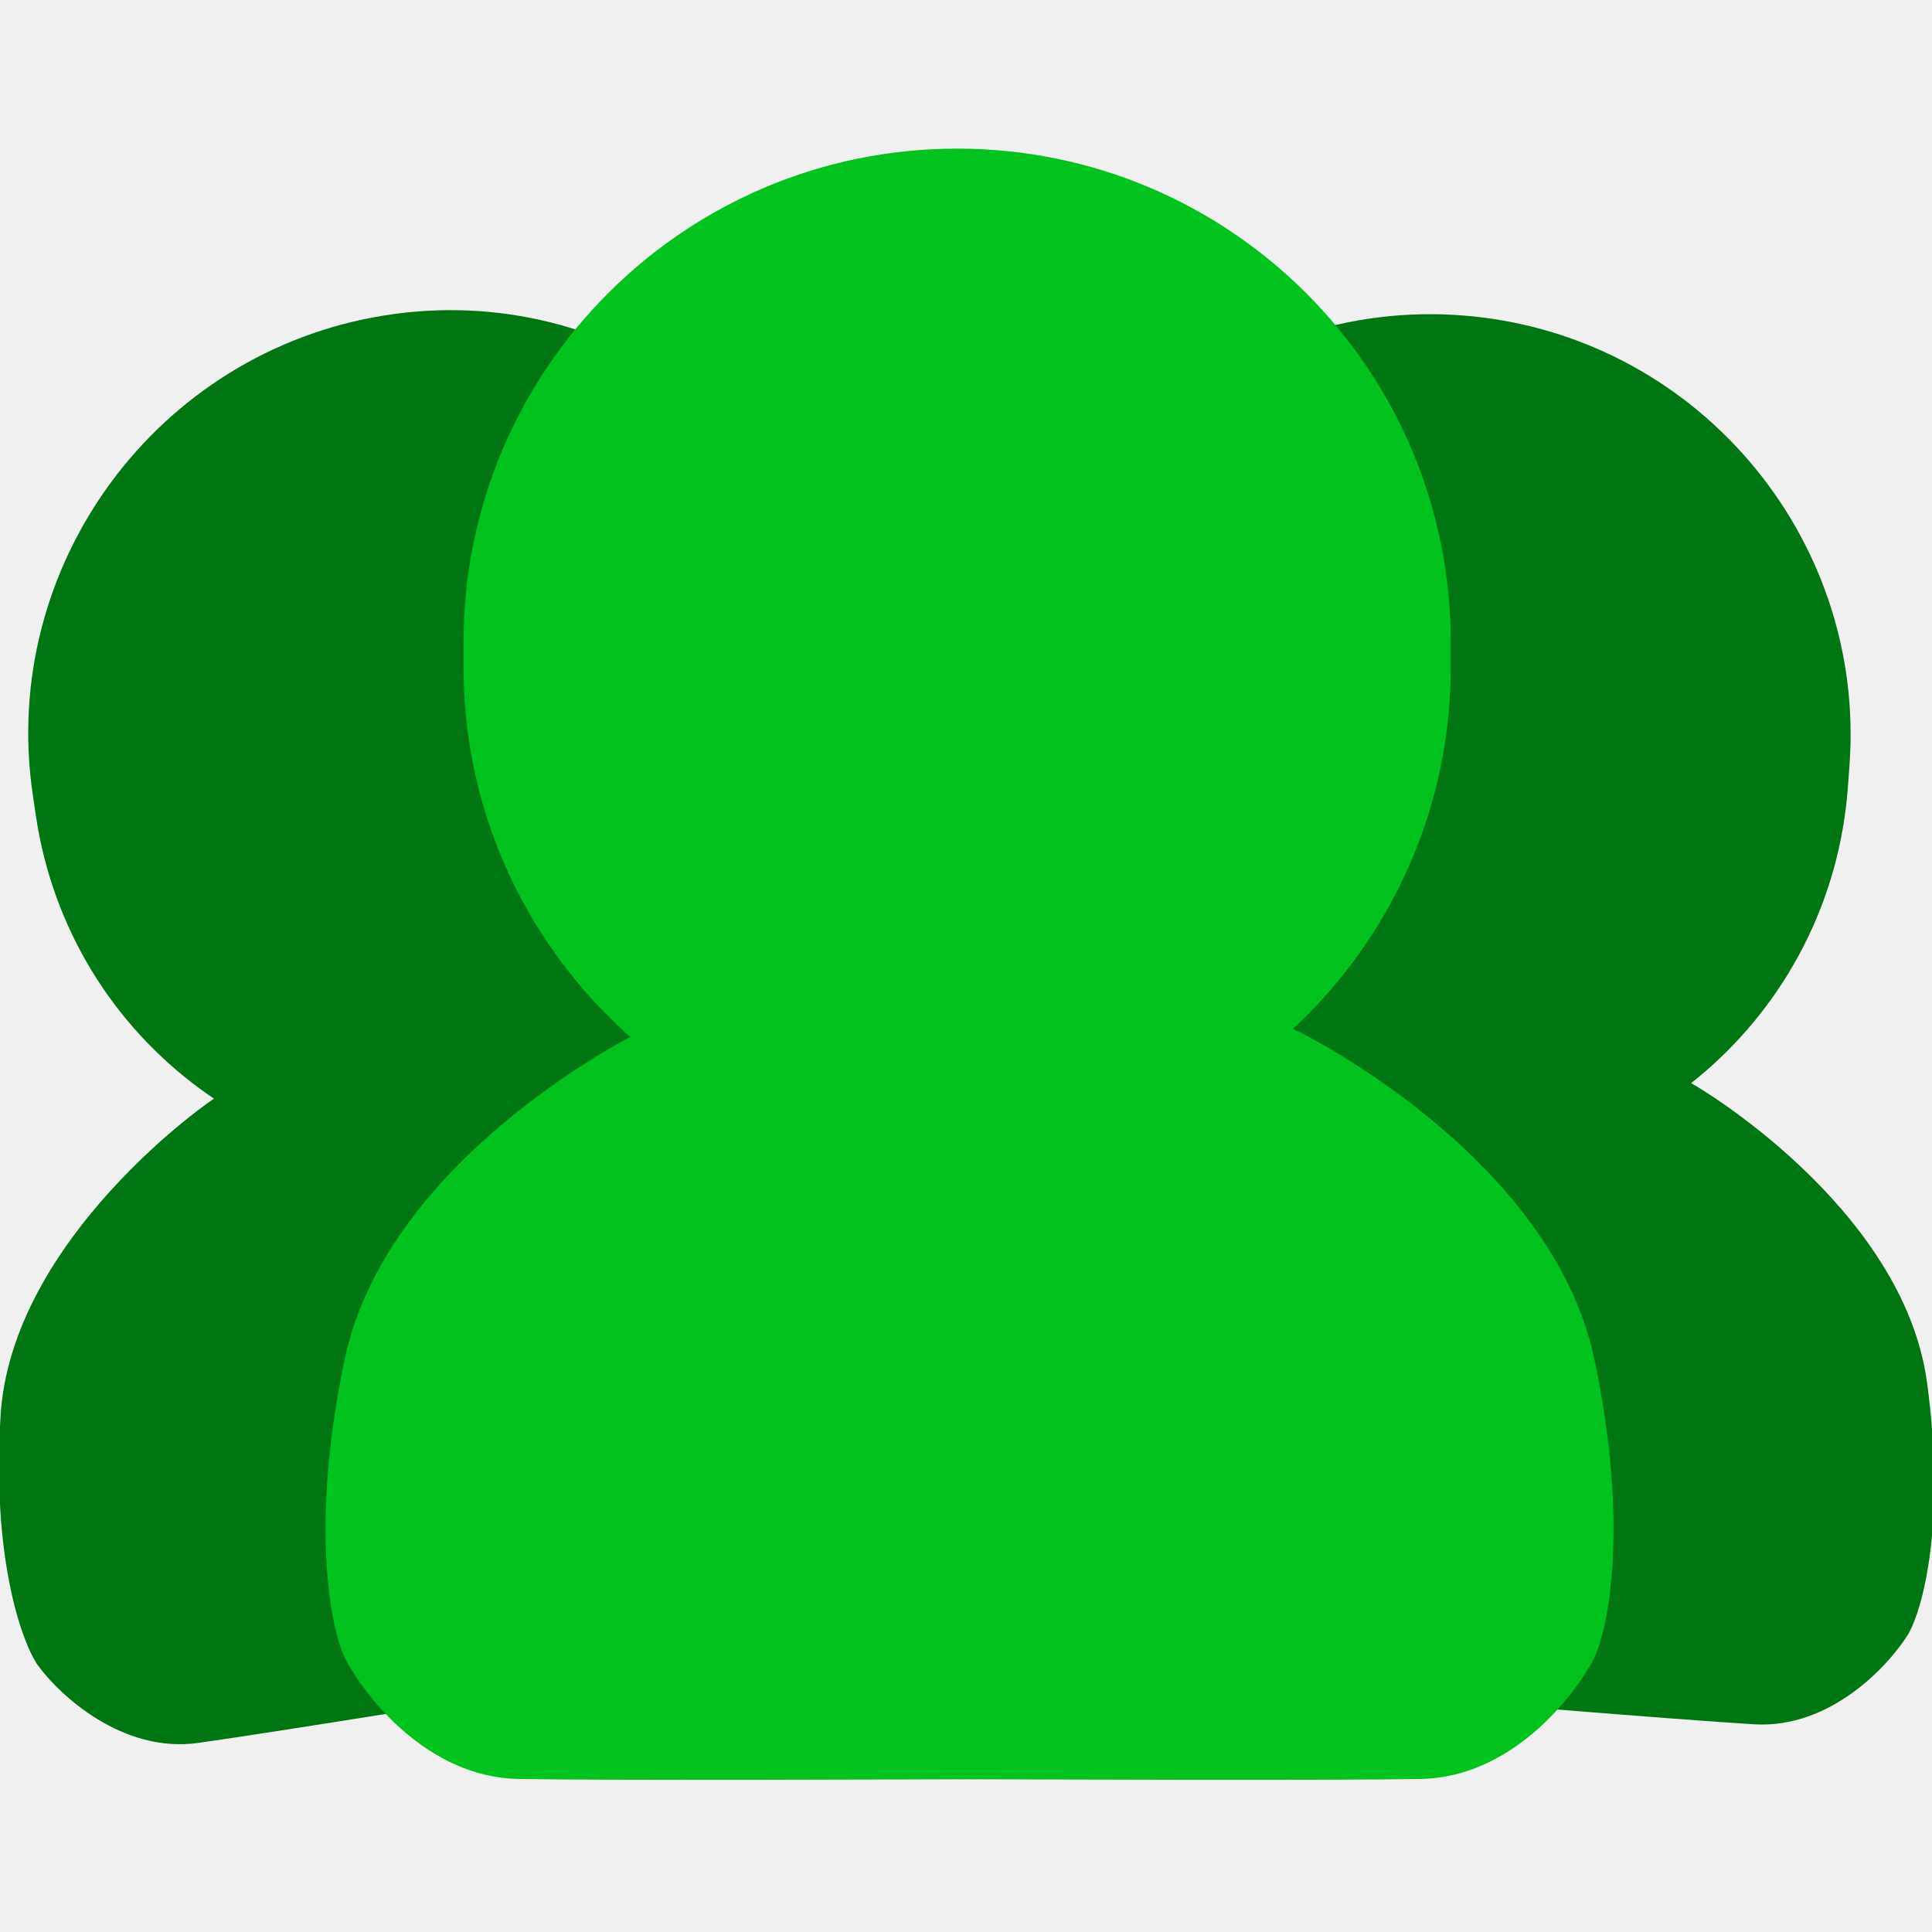
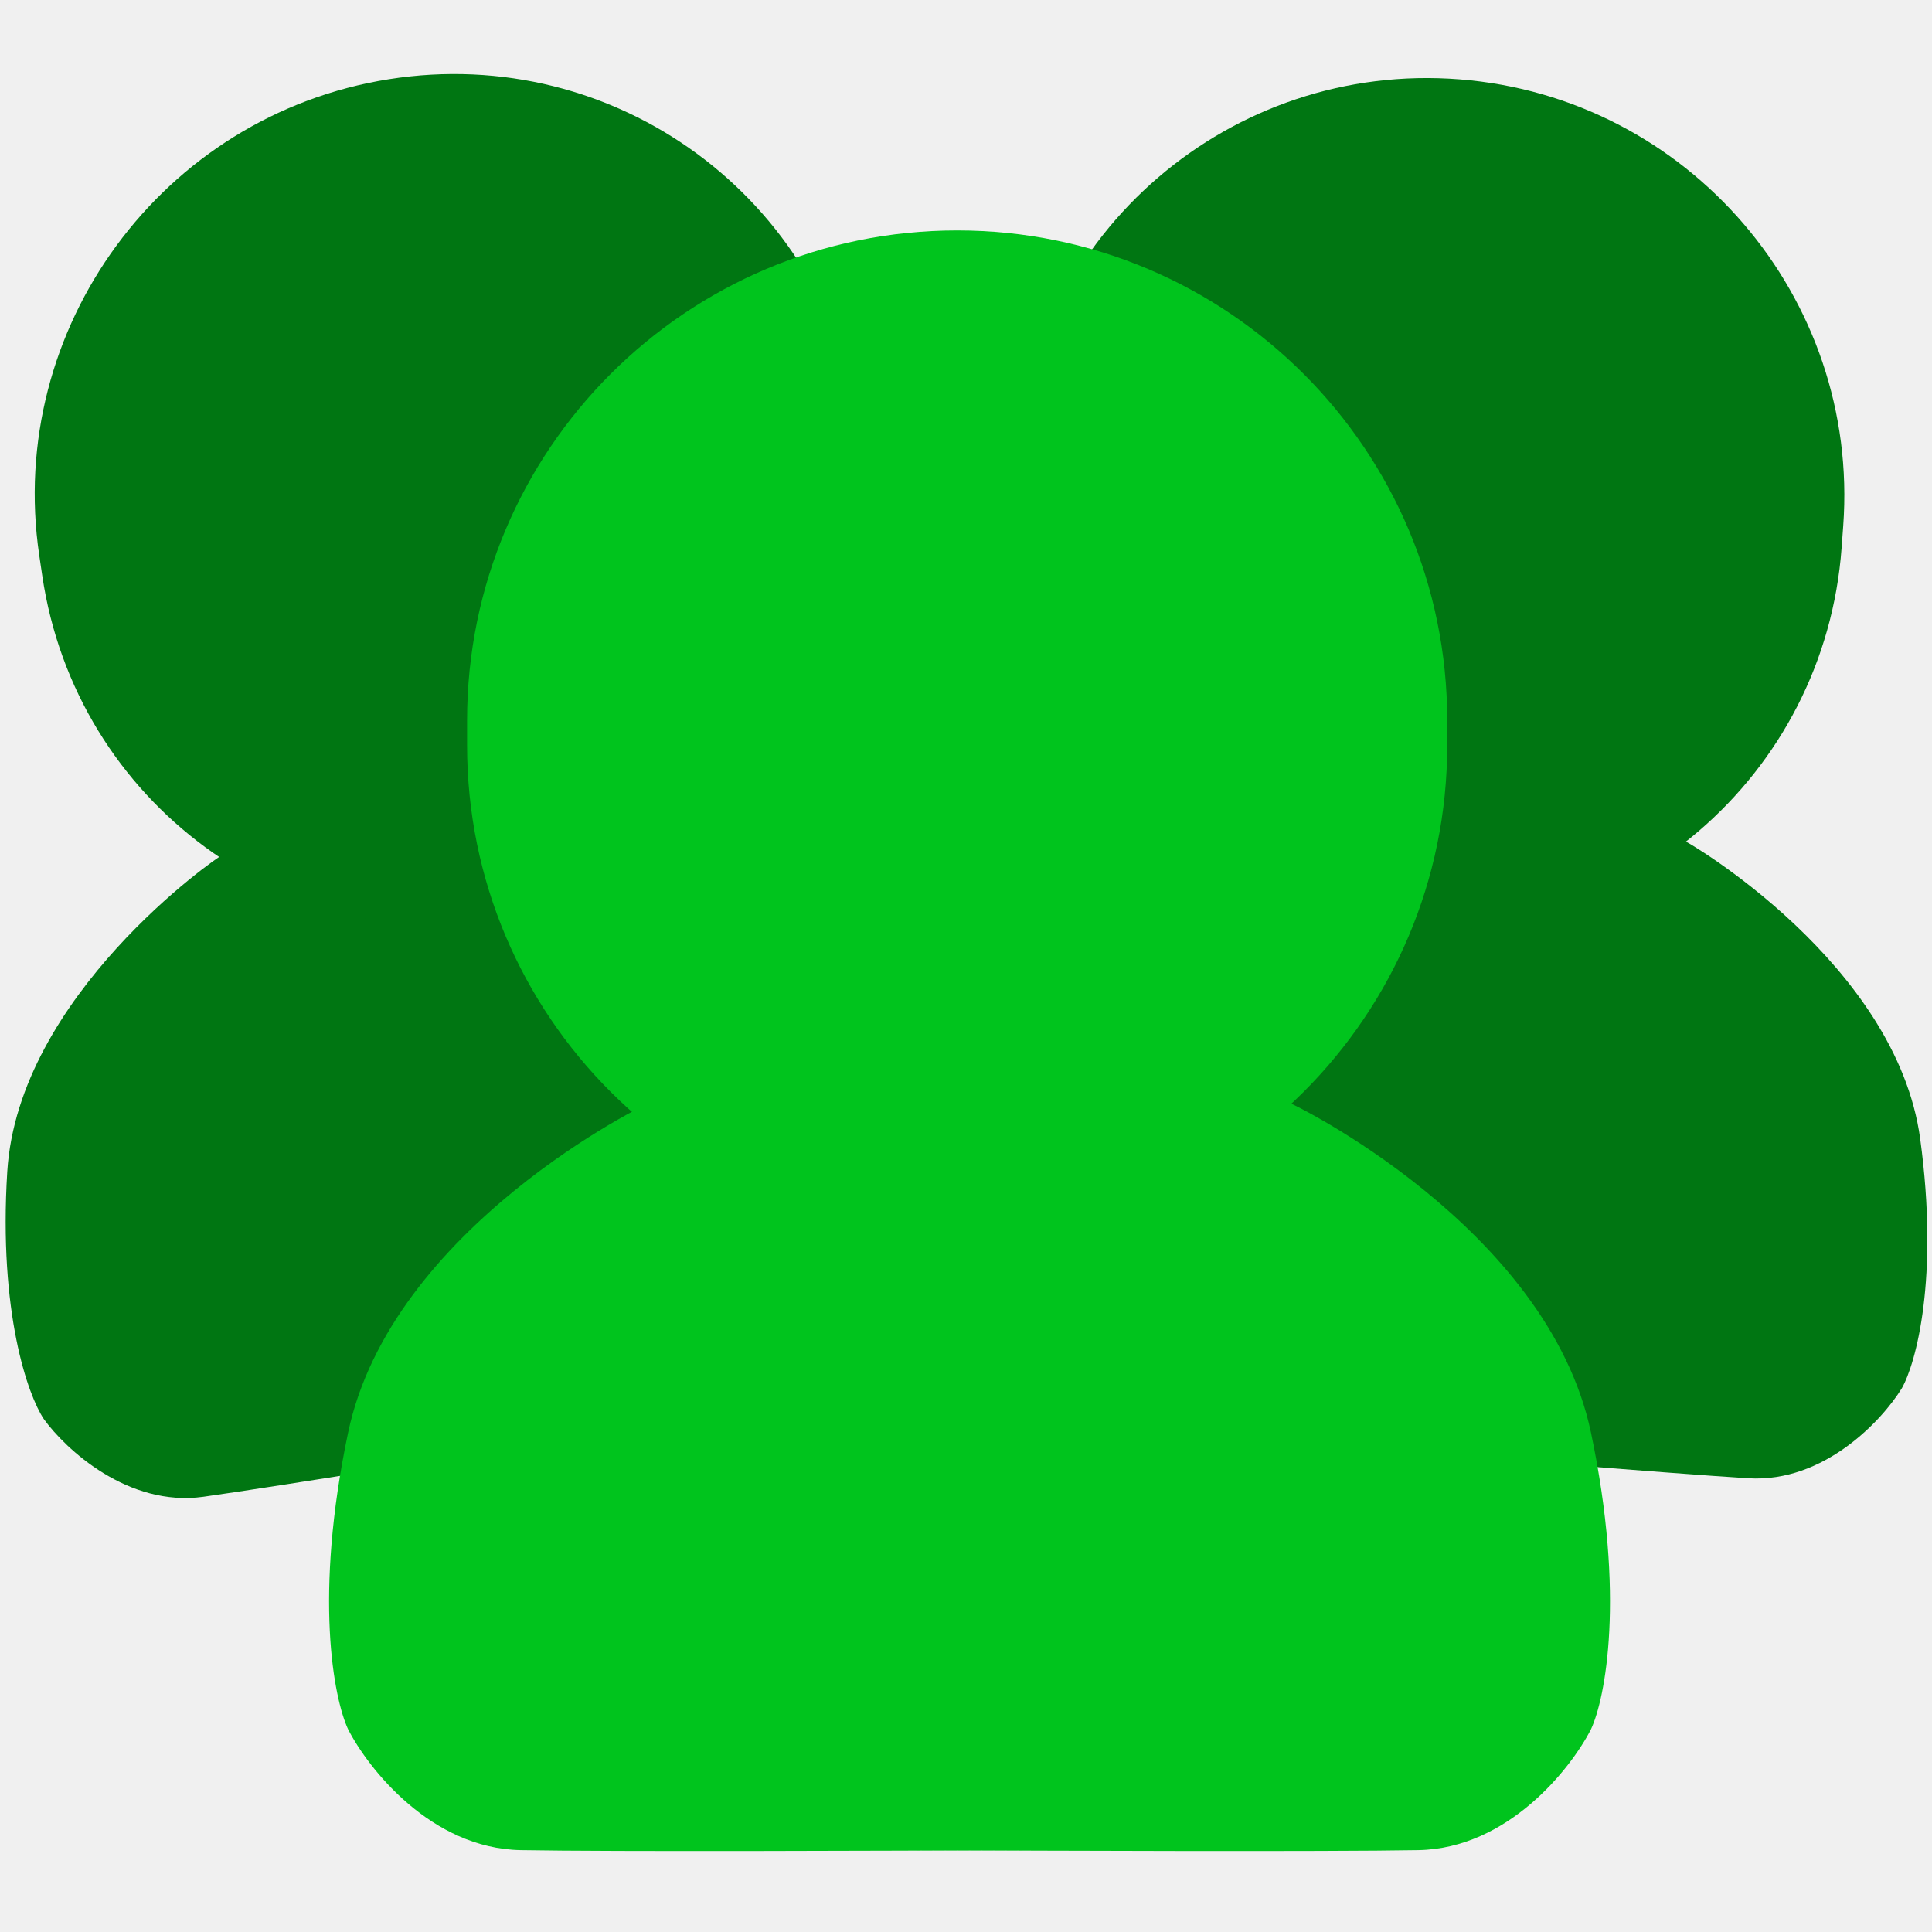
<svg xmlns="http://www.w3.org/2000/svg" width="546" height="546" viewBox="0 0 546 546" fill="none">
  <g clip-path="url(#clip0_230_222)">
-     <path d="M245.228 367.069C259.208 318.904 322.759 293.859 324.683 293.518L413.413 300.508L400.25 479.783C368.931 477.48 300.918 472.352 279.425 470.264C257.932 468.177 244.195 447.947 240.013 438.093C237.092 430.473 234.044 405.6 245.228 367.069Z" fill="#007612" />
-     <path d="M296.936 353.007C279.47 306.079 214.269 286.098 212.326 285.909L124.362 299.849L150.613 477.574C181.674 472.817 249.115 462.361 270.393 458.591C291.672 454.822 303.888 433.571 307.336 423.417C309.691 415.589 310.909 390.548 296.936 353.007Z" fill="#007612" />
-     <path d="M544.587 390.652C537.8 340.852 478.638 306.139 476.786 305.5L388.055 298.51L374.892 477.785C406.187 480.415 474.166 486 495.717 487.304C517.267 488.607 533.8 470.762 539.372 461.676C543.373 454.601 550.017 430.492 544.587 390.652Z" fill="#007612" />
-     <path d="M0.166 400.037C3.287 349.847 59.738 310.587 61.538 309.805L149.502 295.865L175.752 473.59C144.739 478.67 77.365 489.579 55.972 492.572C34.579 495.565 16.788 479.069 10.566 470.447C6.059 463.707 -2.331 440.189 0.166 400.037Z" fill="#007612" />
-     <rect width="236.355" height="242.527" rx="118.178" transform="matrix(0.996911 0.0785359 -0.0732281 0.997315 295.709 79.8833)" fill="#007612" />
-     <rect width="236.503" height="242.386" rx="118.251" transform="matrix(-0.987675 0.156522 0.14612 0.989267 225.574 70.6133)" fill="#007612" />
-     <path d="M97.412 384.165C109.665 326.038 182.067 290.581 184.295 290H289V502.743C252.056 502.937 171.82 503.208 146.423 502.743C121.027 502.278 103.167 479.686 97.412 468.449C93.328 459.73 87.61 430.666 97.412 384.165Z" fill="#00C41D" />
-     <path d="M450.588 384.165C438.335 326.038 365.933 290.581 363.705 290H259V502.743C295.944 502.937 376.18 503.208 401.577 502.743C426.973 502.278 444.833 479.686 450.588 468.449C454.672 459.73 460.39 430.666 450.588 384.165Z" fill="#00C41D" />
-     <rect x="131" y="42" width="279" height="286" rx="139.5" fill="#00C41D" />
+     <path d="M245.399 298.379C259.281 250.552 322.386 225.682 324.296 225.343L412.405 232.284L399.334 410.304C368.234 408.017 300.698 402.924 279.356 400.852C258.013 398.779 244.372 378.691 240.22 368.906C237.319 361.339 234.293 336.64 245.399 298.379Z" fill="#007612" />
+     <path d="M296.744 284.415C279.4 237.817 214.656 217.975 212.726 217.787L125.379 231.63L151.446 408.11C182.289 403.386 249.257 393.004 270.387 389.26C291.516 385.517 303.647 364.415 307.071 354.332C309.41 346.559 310.619 321.694 296.744 284.415Z" fill="#007612" />
+     <path d="M542.66 321.797C535.921 272.346 477.173 237.876 475.334 237.242L387.224 230.301L374.153 408.32C405.23 410.931 472.732 416.477 494.132 417.772C515.532 419.066 531.948 401.346 537.482 392.324C541.454 385.299 548.051 361.358 542.66 321.797Z" fill="#007612" />
+     <path d="M2.053 331.117C5.152 281.278 61.208 242.293 62.995 241.516L150.342 227.674L176.409 404.154C145.613 409.199 78.711 420.031 57.468 423.003C36.225 425.975 18.558 409.595 12.38 401.033C7.904 394.341 -0.427 370.987 2.053 331.117Z" fill="#007612" />
+     <rect width="234.699" height="240.828" rx="117.35" transform="matrix(0.996911 0.0785359 -0.0732281 0.997315 295.526 13.2051)" fill="#007612" />
+     <rect width="234.846" height="240.688" rx="117.423" transform="matrix(-0.987675 0.156522 0.14612 0.989267 225.882 4)" fill="#007612" />
+     <path d="M98.385 404.844C110.575 346.99 182.61 311.699 184.827 311.121H289V522.865C252.244 523.058 172.414 523.328 147.147 522.865C121.879 522.402 104.111 499.916 98.385 488.731C94.321 480.053 88.632 451.126 98.385 404.844Z" fill="#00C41D" />
+     <path d="M449.615 404.844C437.425 346.99 365.39 311.699 363.173 311.121H259V522.865C295.756 523.058 375.586 523.328 400.853 522.865C426.121 522.402 443.889 499.916 449.615 488.731C453.679 480.053 459.368 451.126 449.615 404.844Z" fill="#00C41D" />
+     <rect x="132" y="65.121" width="277" height="284" rx="138.5" fill="#00C41D" />
  </g>
  <defs>
    <clipPath id="clip0_230_222">
      <rect width="546" height="546" fill="white" />
    </clipPath>
  </defs>
</svg>
